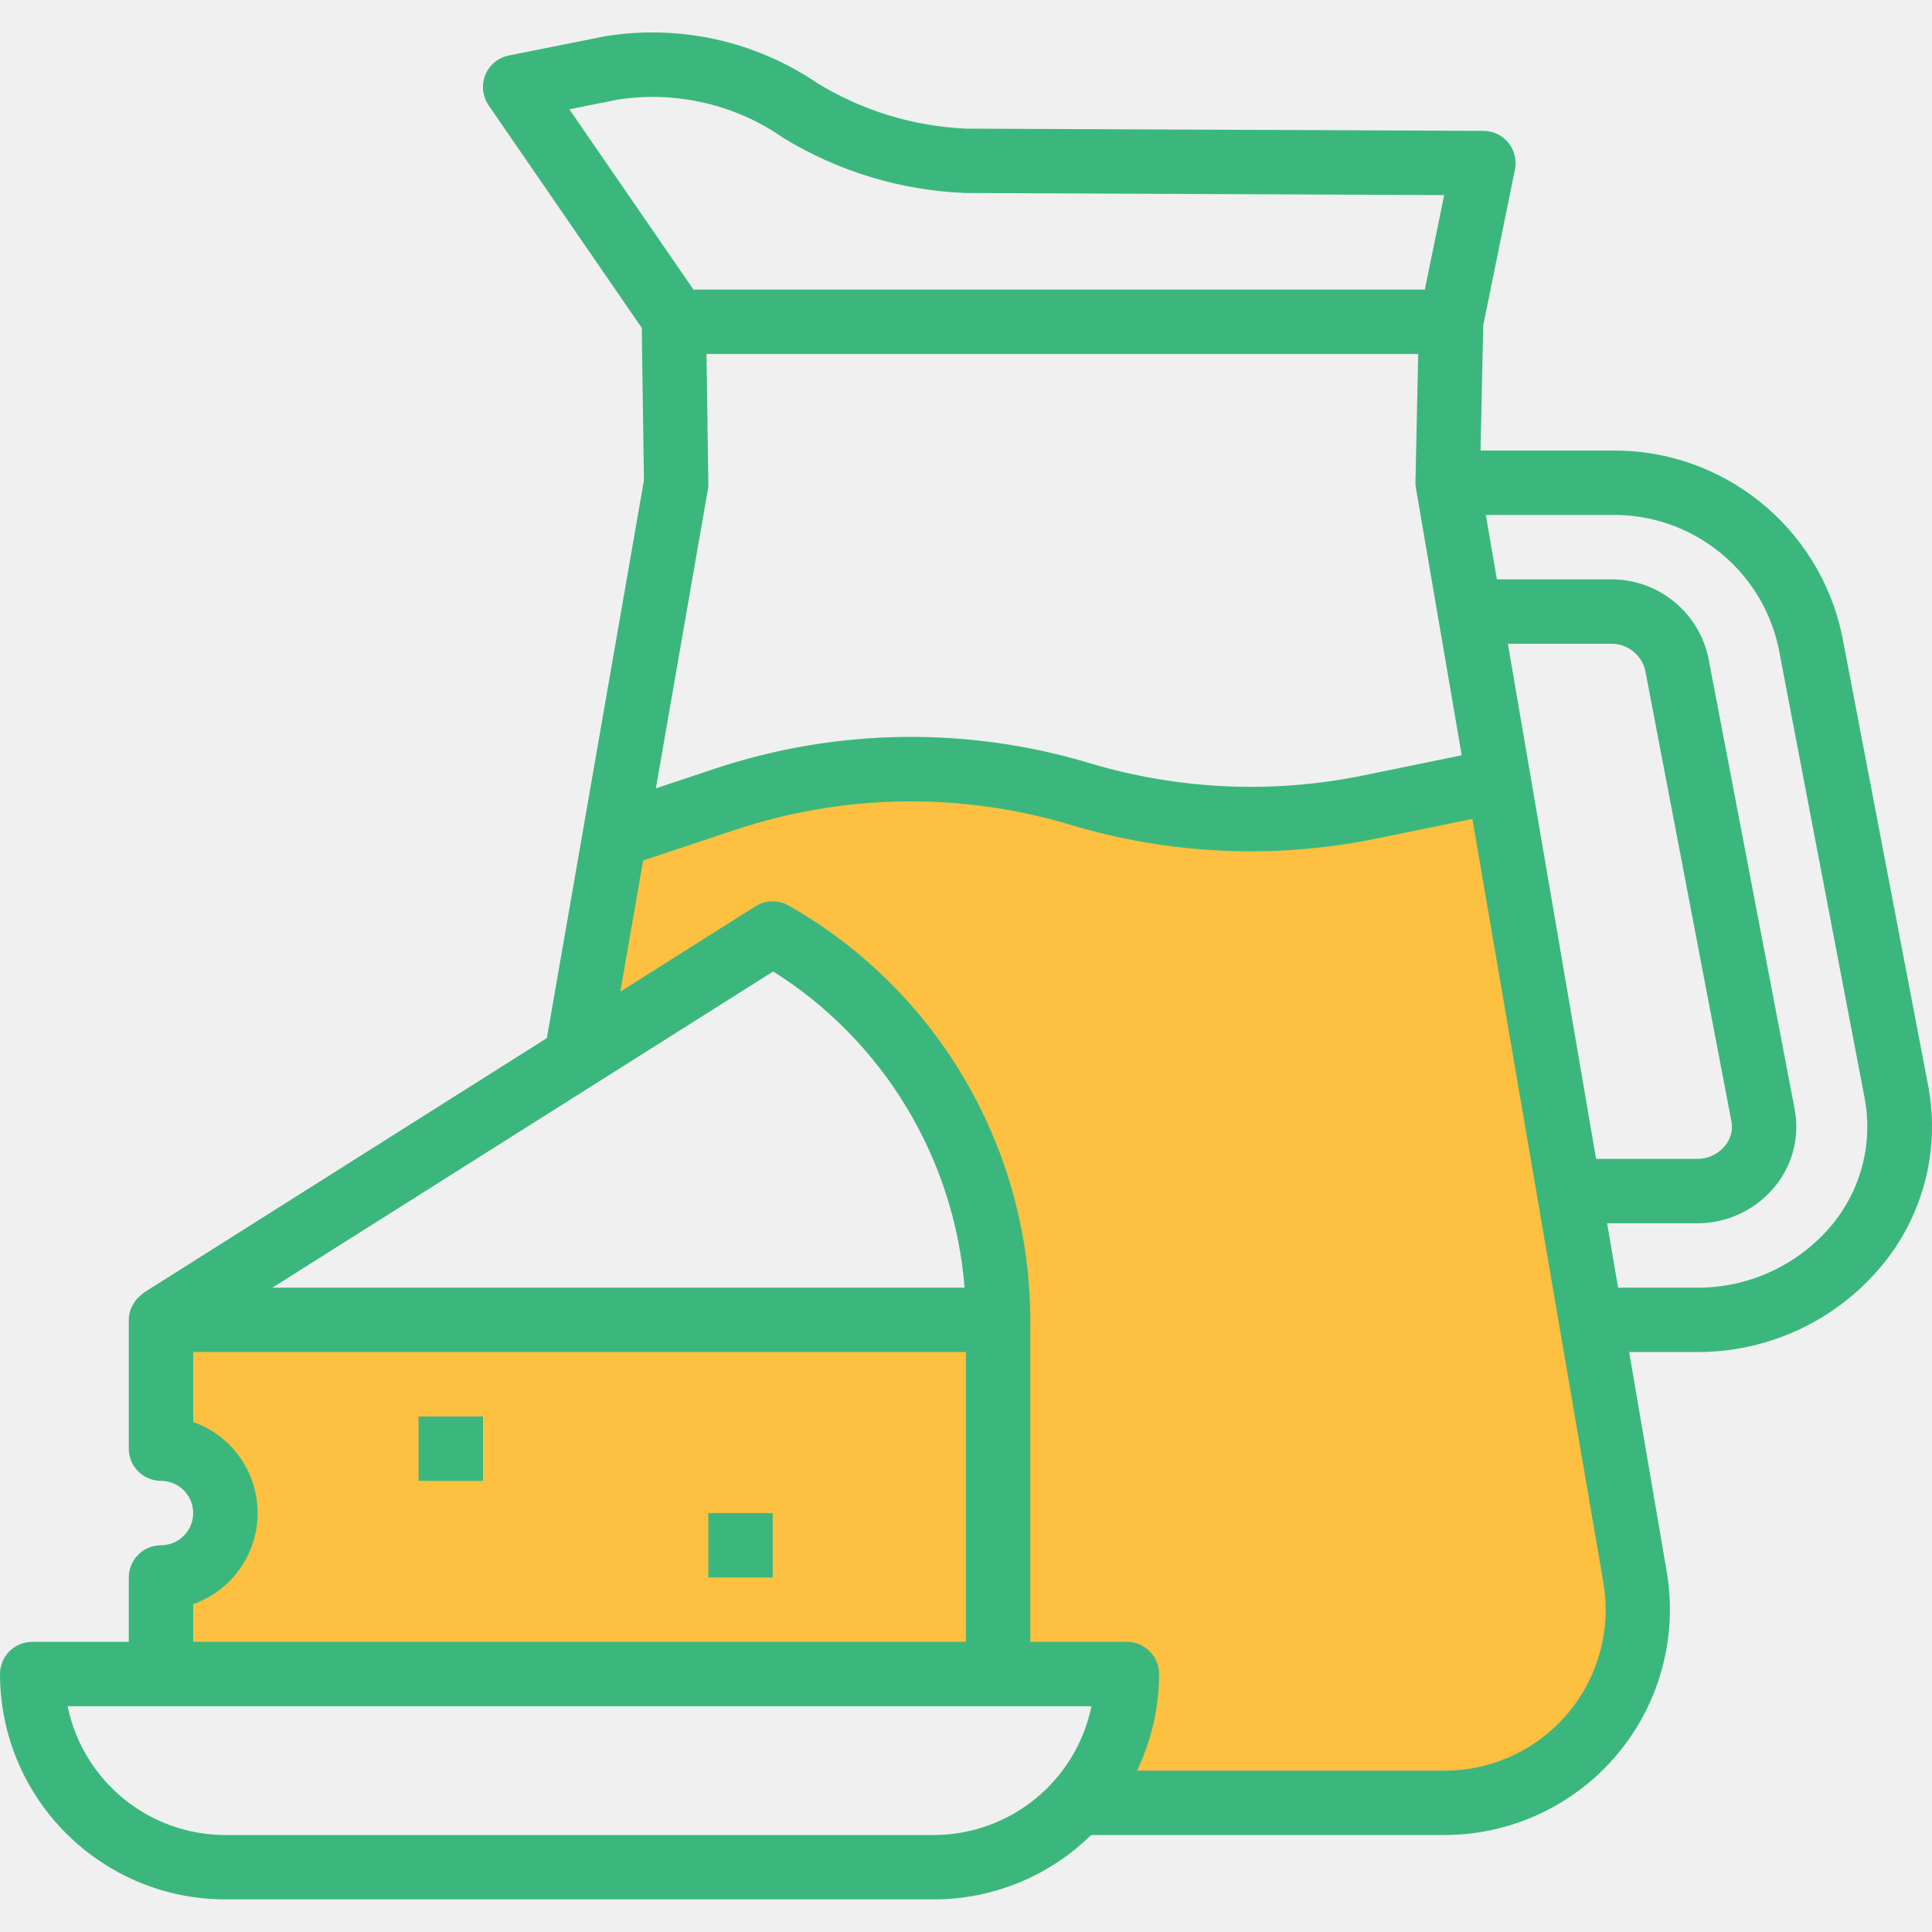
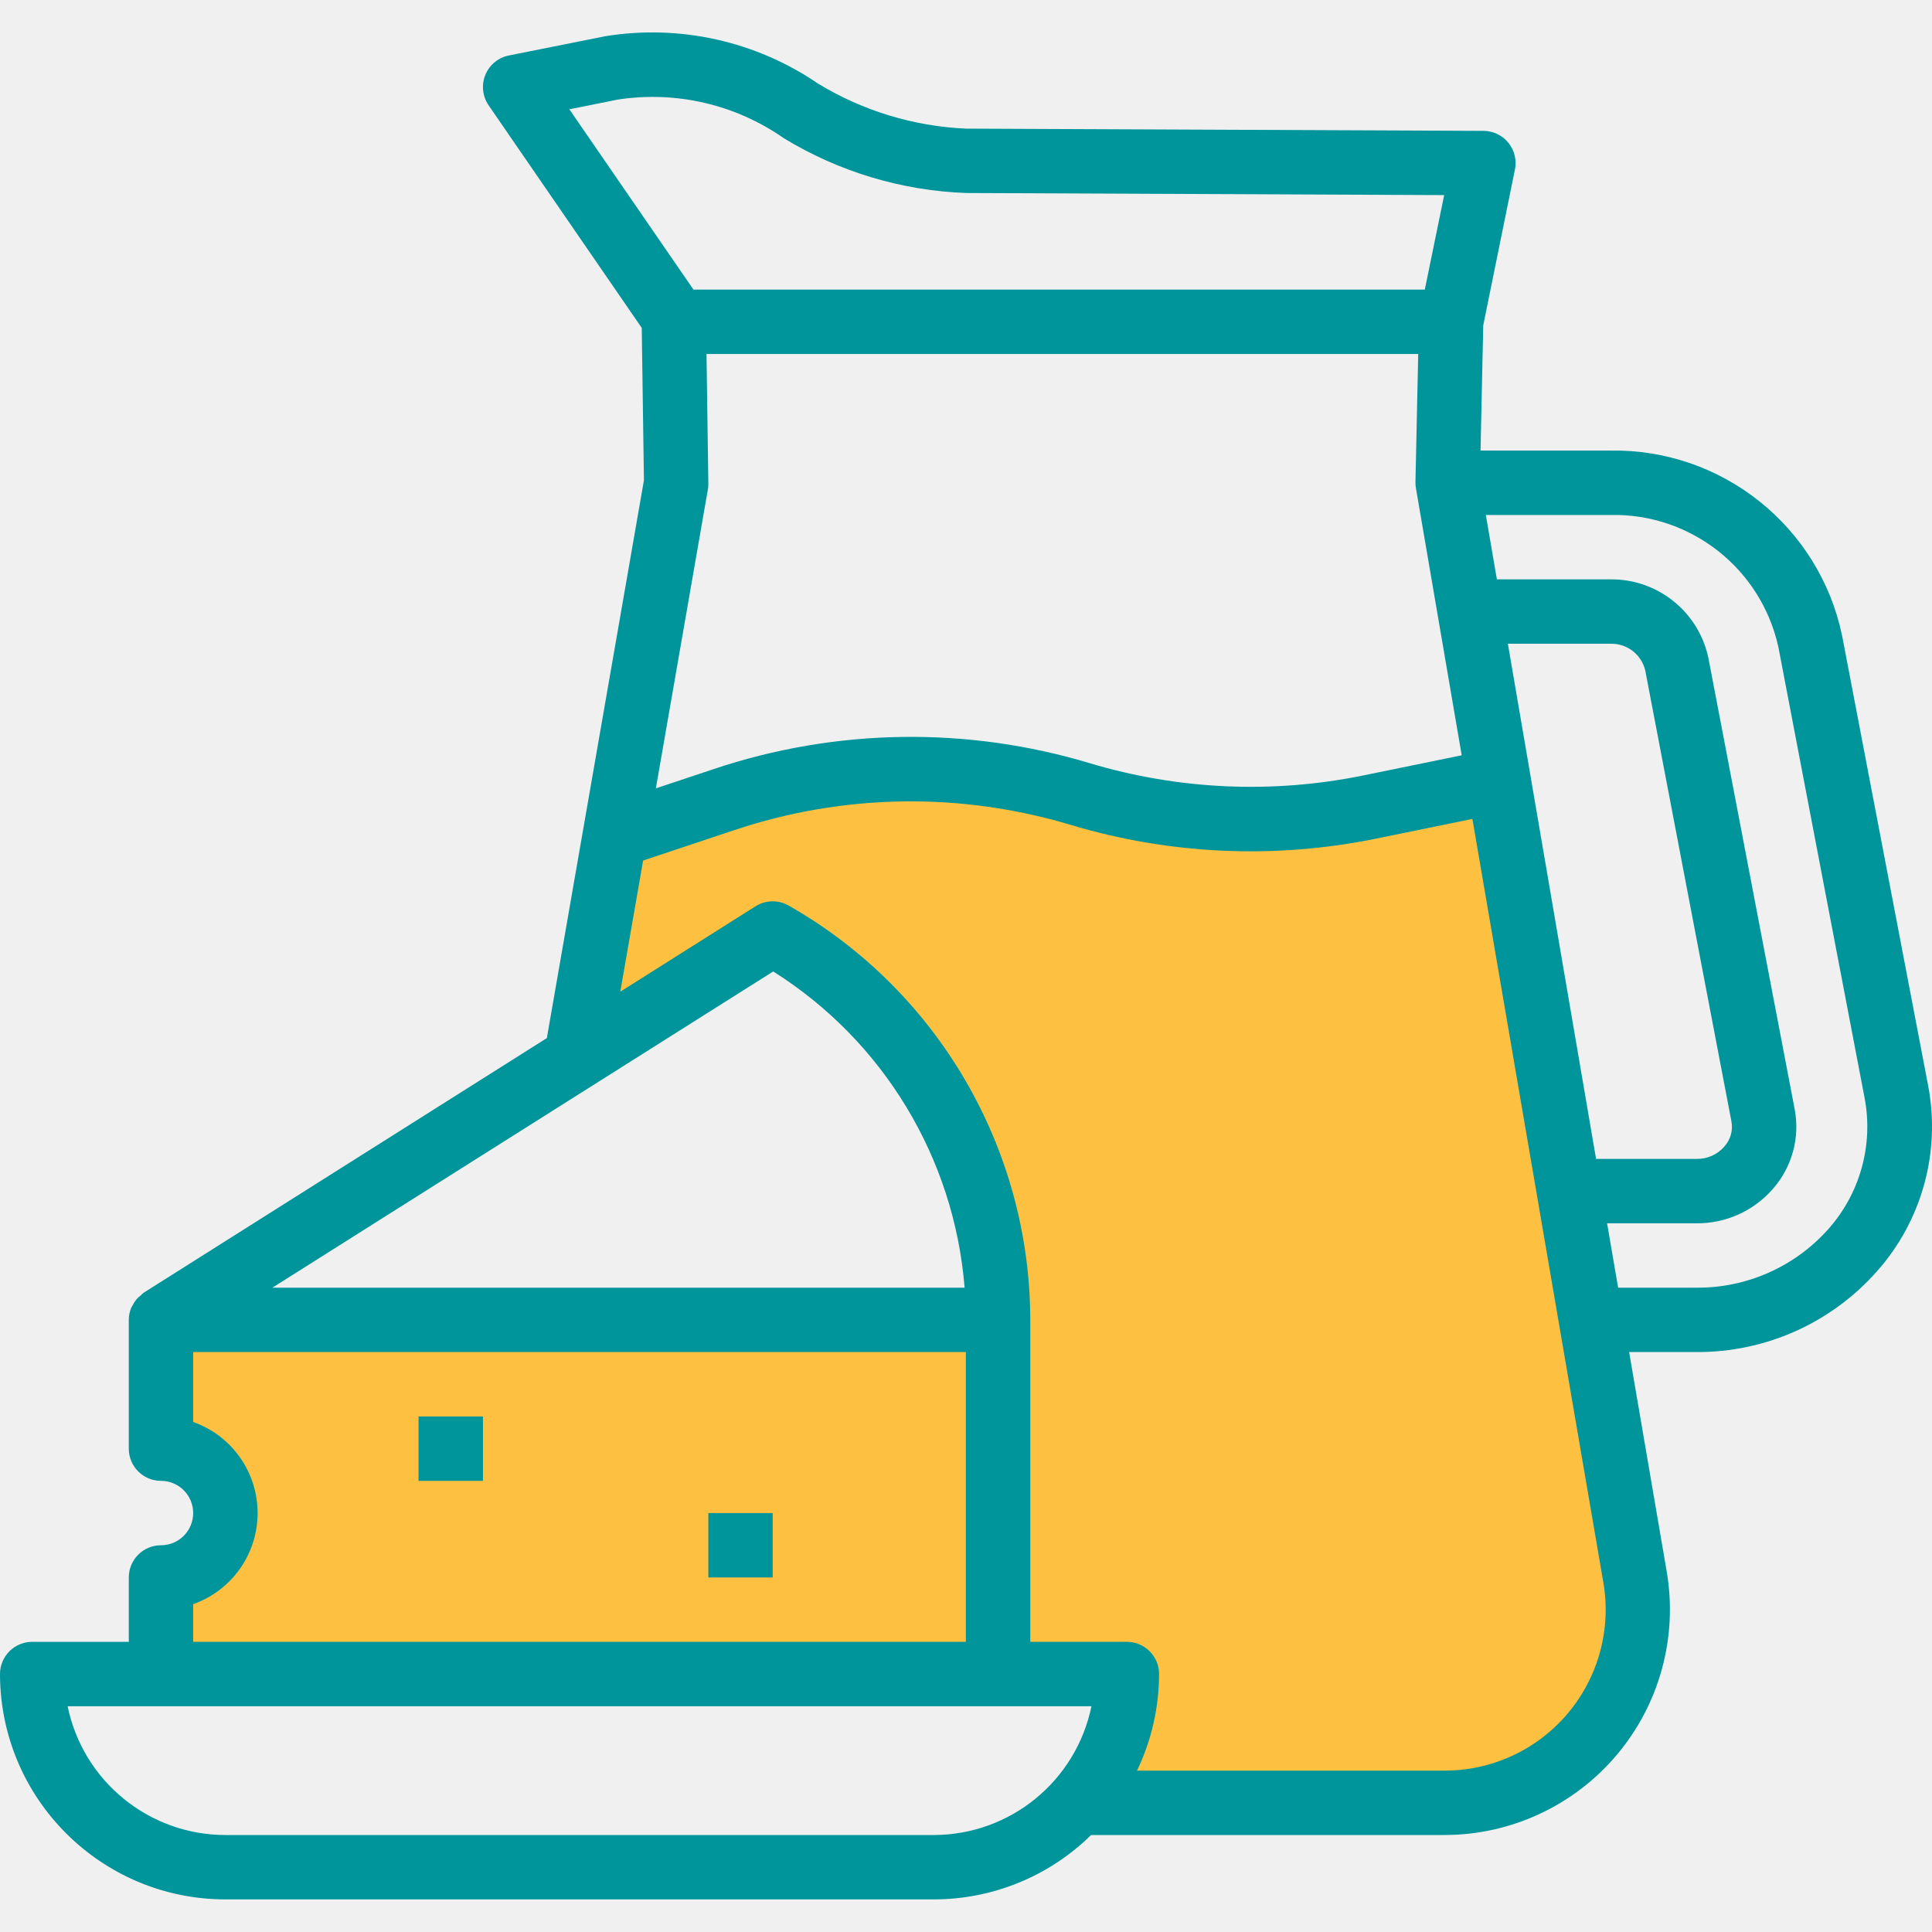
<svg xmlns="http://www.w3.org/2000/svg" width="80" height="80" viewBox="0 0 80 80" fill="none">
  <g clip-path="url(#clip0)">
    <path d="M40.5 54.5C29.334 54.667 7 54.9 7 54.5H6.5L7 59.5C7.333 59.667 8.1 60.1 8.5 60.5C9 61 9.5 61.5 9.5 62V63.5C9.5 64 8.5 64.5 8.5 65C8.5 65.5 7 66 6.5 66.5C6.1 66.9 6.333 69 6.5 70L41 69L40.5 54.5Z" fill="#FDC040" />
    <path d="M25.5 34.5L24 43L28.5 41L32.5 39C33.167 39.333 34.6 40.1 35 40.5C35.5 41 39 45.5 39.5 46C39.9 46.4 41 52.5 41.5 55.5V64L42.5 69H46C45.833 70 45.5 72.1 45.5 72.5C45.5 73 45 74 45.5 74.5C46 75 47 74.5 48 75C49 75.5 52 75 54 75C56 75 60.5 75 61.5 74.5C62.5 74 65 73.5 65.5 73C66 72.5 67.5 69 67.5 68.5C67.5 68.1 66.833 63.333 66.5 61C65.667 55.667 64 44.9 64 44.5C64 44 61.5 33 61.5 32.5C61.5 32.1 60.833 32.333 60.5 32.5C59.333 33 56.9 34 56.5 34H51C50.6 34 47.833 33 46.5 32.5L41 32C38.667 32.167 33.9 32.5 33.5 32.5C33.1 32.5 28 33.833 25.5 34.5Z" fill="#FDC040" />
-     <path d="M6.666 63.986C5.93 63.986 5.333 64.582 5.333 65.319V67.985H1.333C0.597 67.985 0 68.582 0 69.318C0.006 74.47 4.181 78.645 9.332 78.65H38.662C41.101 78.651 43.442 77.694 45.18 75.984H59.796C62.548 75.988 65.162 74.777 66.94 72.675C68.717 70.573 69.477 67.794 69.016 65.081L67.459 55.986H70.244C73.096 56.003 75.817 54.789 77.71 52.654C79.576 50.562 80.364 47.722 79.843 44.968L76.274 26.304C75.32 21.785 71.295 18.577 66.677 18.657H61.306L61.418 13.472L62.73 7.019C62.81 6.628 62.71 6.221 62.458 5.911C62.207 5.602 61.83 5.421 61.431 5.419L39.995 5.326C37.829 5.229 35.722 4.587 33.869 3.459C31.299 1.704 28.153 1.003 25.08 1.497L21.071 2.297C20.631 2.385 20.265 2.687 20.096 3.103C19.927 3.518 19.979 3.99 20.232 4.36L26.573 13.577L26.664 19.886L22.644 42.985L5.954 53.526C5.906 53.563 5.862 53.603 5.821 53.647C5.773 53.682 5.729 53.72 5.688 53.761C5.61 53.849 5.544 53.946 5.493 54.05C5.474 54.087 5.447 54.117 5.432 54.158C5.37 54.307 5.336 54.467 5.333 54.629V54.653V59.986C5.333 60.723 5.93 61.319 6.666 61.319C7.402 61.319 7.999 61.916 7.999 62.652C7.999 63.389 7.402 63.986 6.666 63.986ZM38.662 75.984H9.332C6.166 75.981 3.437 73.753 2.8 70.651H45.195C44.557 73.753 41.828 75.981 38.662 75.984ZM66.677 21.324C70.012 21.249 72.932 23.549 73.642 26.809L77.211 45.473C77.577 47.419 77.019 49.424 75.701 50.901C74.315 52.455 72.326 53.337 70.244 53.32H67.003L66.546 50.654H70.244C71.451 50.667 72.604 50.151 73.4 49.242C74.202 48.339 74.54 47.114 74.313 45.926L70.744 27.262C70.347 25.338 68.641 23.966 66.677 23.99H61.983L61.525 21.324H66.677ZM66.09 47.987L62.438 26.657H66.677C67.361 26.632 67.968 27.095 68.126 27.762L71.693 46.426C71.768 46.806 71.657 47.198 71.396 47.482C71.106 47.814 70.684 47.999 70.244 47.987H66.09ZM29.255 14.658H58.725L58.611 19.963C58.609 20.048 58.616 20.133 58.631 20.216L60.526 31.275L56.439 32.112C52.689 32.877 48.808 32.703 45.14 31.607C40.047 30.07 34.602 30.154 29.558 31.844L27.158 32.644L29.32 20.218C29.331 20.136 29.334 20.054 29.33 19.972L29.255 14.658ZM23.576 4.526L25.569 4.126C27.986 3.75 30.456 4.323 32.461 5.726C34.738 7.113 37.332 7.892 39.995 7.992L59.8 8.079L58.998 11.992H28.715L23.576 4.526ZM26.63 35.633L30.398 34.377C34.921 32.86 39.804 32.787 44.371 34.167C48.46 35.388 52.788 35.581 56.969 34.729L60.969 33.91L66.392 65.531C66.724 67.472 66.18 69.459 64.908 70.961C63.635 72.463 61.764 73.326 59.796 73.318H47.081C47.681 72.07 47.992 70.704 47.995 69.318C47.995 68.582 47.398 67.985 46.661 67.985H42.662V54.653C42.647 47.556 38.831 41.011 32.663 37.501C32.234 37.253 31.703 37.263 31.284 37.528L25.685 41.064L26.63 35.633ZM32.017 40.226C36.575 43.097 39.513 47.95 39.942 53.32H11.279L32.017 40.226ZM7.999 66.424C9.599 65.86 10.667 64.348 10.667 62.652C10.667 60.957 9.599 59.446 7.999 58.881V55.986H39.995V67.985H7.999V66.424Z" fill="#3BB77E" />
-     <path d="M29.33 62.652H31.996V65.319H29.33V62.652Z" fill="#3BB77E" />
-     <path d="M17.331 58.653H19.998V61.319H17.331V58.653Z" fill="#3BB77E" />
+     <path d="M6.666 63.986C5.93 63.986 5.333 64.582 5.333 65.319V67.985H1.333C0.597 67.985 0 68.582 0 69.318C0.006 74.47 4.181 78.645 9.332 78.65H38.662C41.101 78.651 43.442 77.694 45.18 75.984H59.796C62.548 75.988 65.162 74.777 66.94 72.675C68.717 70.573 69.477 67.794 69.016 65.081L67.459 55.986H70.244C73.096 56.003 75.817 54.789 77.71 52.654C79.576 50.562 80.364 47.722 79.843 44.968L76.274 26.304C75.32 21.785 71.295 18.577 66.677 18.657H61.306L61.418 13.472L62.73 7.019C62.81 6.628 62.71 6.221 62.458 5.911C62.207 5.602 61.83 5.421 61.431 5.419L39.995 5.326C37.829 5.229 35.722 4.587 33.869 3.459C31.299 1.704 28.153 1.003 25.08 1.497L21.071 2.297C20.631 2.385 20.265 2.687 20.096 3.103C19.927 3.518 19.979 3.99 20.232 4.36L26.573 13.577L26.664 19.886L22.644 42.985L5.954 53.526C5.906 53.563 5.862 53.603 5.821 53.647C5.773 53.682 5.729 53.72 5.688 53.761C5.61 53.849 5.544 53.946 5.493 54.05C5.474 54.087 5.447 54.117 5.432 54.158C5.37 54.307 5.336 54.467 5.333 54.629V54.653V59.986C5.333 60.723 5.93 61.319 6.666 61.319C7.402 61.319 7.999 61.916 7.999 62.652C7.999 63.389 7.402 63.986 6.666 63.986ZM38.662 75.984H9.332C6.166 75.981 3.437 73.753 2.8 70.651H45.195C44.557 73.753 41.828 75.981 38.662 75.984ZM66.677 21.324C70.012 21.249 72.932 23.549 73.642 26.809L77.211 45.473C77.577 47.419 77.019 49.424 75.701 50.901C74.315 52.455 72.326 53.337 70.244 53.32H67.003L66.546 50.654H70.244C71.451 50.667 72.604 50.151 73.4 49.242C74.202 48.339 74.54 47.114 74.313 45.926L70.744 27.262C70.347 25.338 68.641 23.966 66.677 23.99H61.983L61.525 21.324H66.677ZM66.09 47.987L62.438 26.657H66.677C67.361 26.632 67.968 27.095 68.126 27.762L71.693 46.426C71.768 46.806 71.657 47.198 71.396 47.482C71.106 47.814 70.684 47.999 70.244 47.987H66.09ZM29.255 14.658H58.725L58.611 19.963C58.609 20.048 58.616 20.133 58.631 20.216L60.526 31.275L56.439 32.112C52.689 32.877 48.808 32.703 45.14 31.607C40.047 30.07 34.602 30.154 29.558 31.844L27.158 32.644L29.32 20.218C29.331 20.136 29.334 20.054 29.33 19.972L29.255 14.658ZM23.576 4.526L25.569 4.126C27.986 3.75 30.456 4.323 32.461 5.726C34.738 7.113 37.332 7.892 39.995 7.992L59.8 8.079L58.998 11.992H28.715L23.576 4.526ZM26.63 35.633L30.398 34.377C34.921 32.86 39.804 32.787 44.371 34.167C48.46 35.388 52.788 35.581 56.969 34.729L60.969 33.91L66.392 65.531C66.724 67.472 66.18 69.459 64.908 70.961C63.635 72.463 61.764 73.326 59.796 73.318H47.081C47.681 72.07 47.992 70.704 47.995 69.318C47.995 68.582 47.398 67.985 46.661 67.985H42.662V54.653C42.647 47.556 38.831 41.011 32.663 37.501C32.234 37.253 31.703 37.263 31.284 37.528L25.685 41.064L26.63 35.633ZM32.017 40.226C36.575 43.097 39.513 47.95 39.942 53.32H11.279L32.017 40.226ZM7.999 66.424C9.599 65.86 10.667 64.348 10.667 62.652C10.667 60.957 9.599 59.446 7.999 58.881V55.986H39.995V67.985H7.999V66.424Z" fill="#00959b" />
+     <path d="M29.33 62.652H31.996V65.319H29.33V62.652Z" fill="#00959b" />
+     <path d="M17.331 58.653H19.998V61.319H17.331V58.653Z" fill="#00959b" />
  </g>
  <defs>
    <clipPath id="clip0">
      <rect width="80" height="80" fill="white" />
    </clipPath>
  </defs>
</svg>
